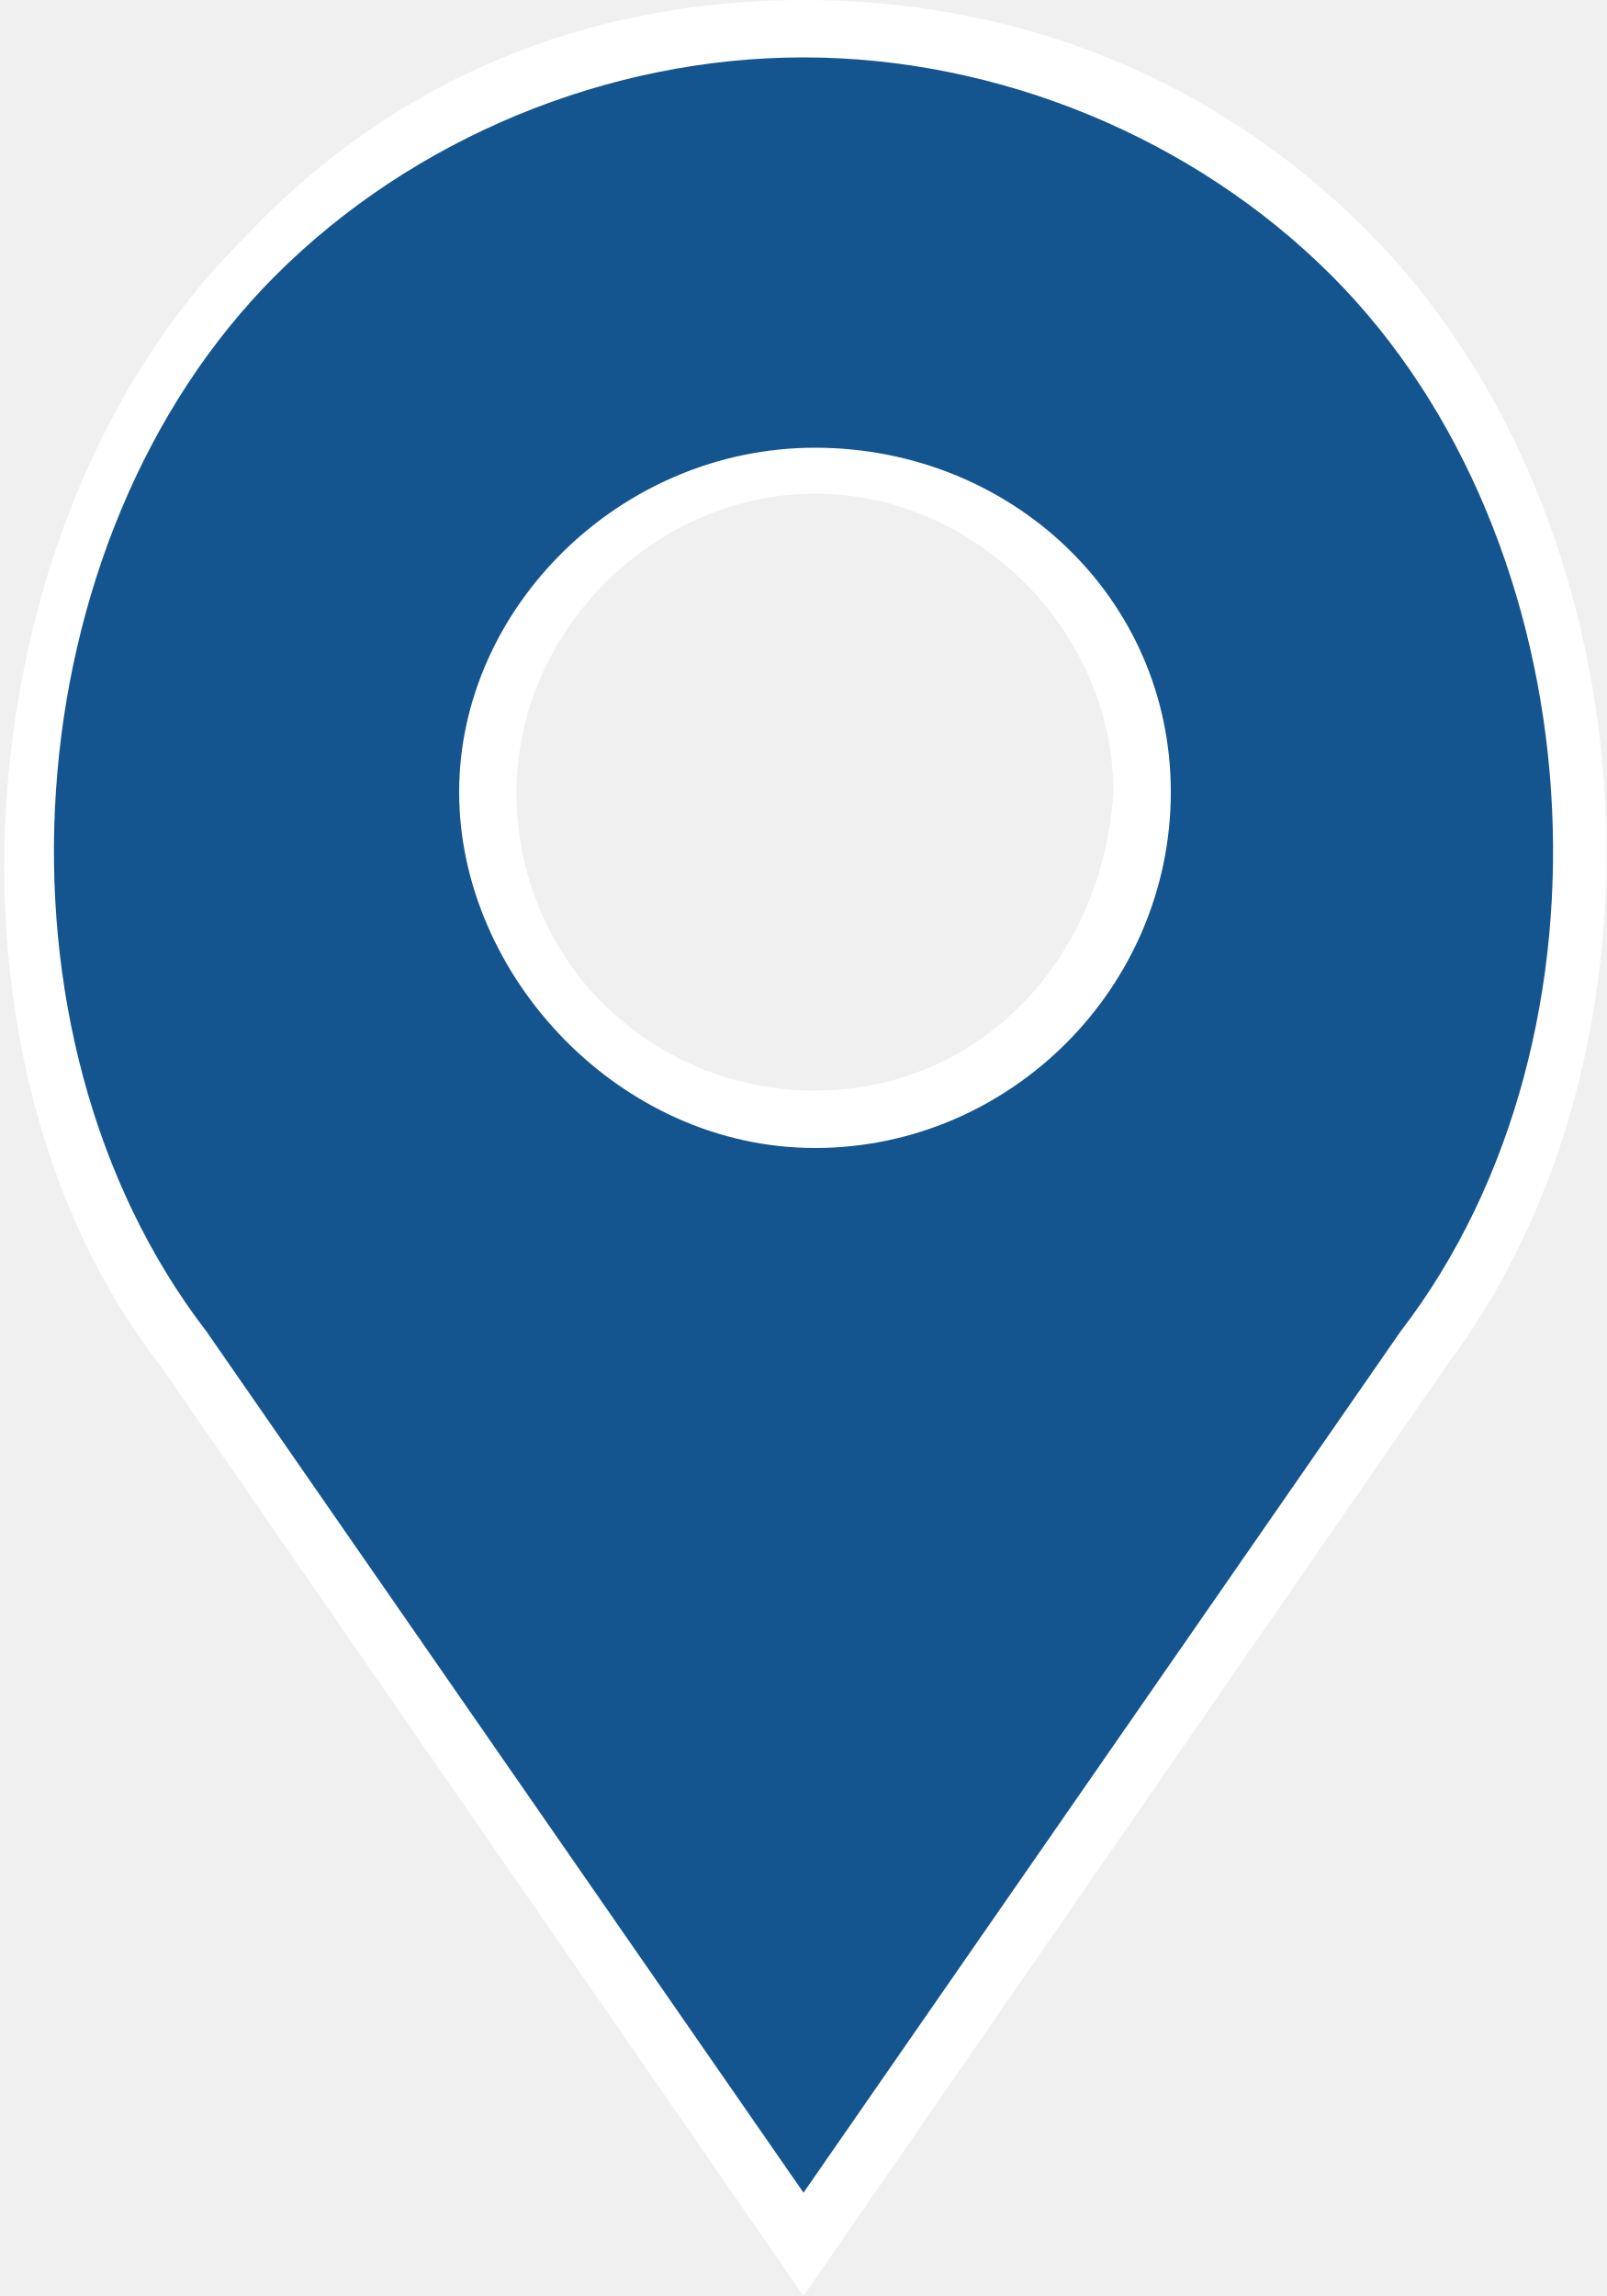
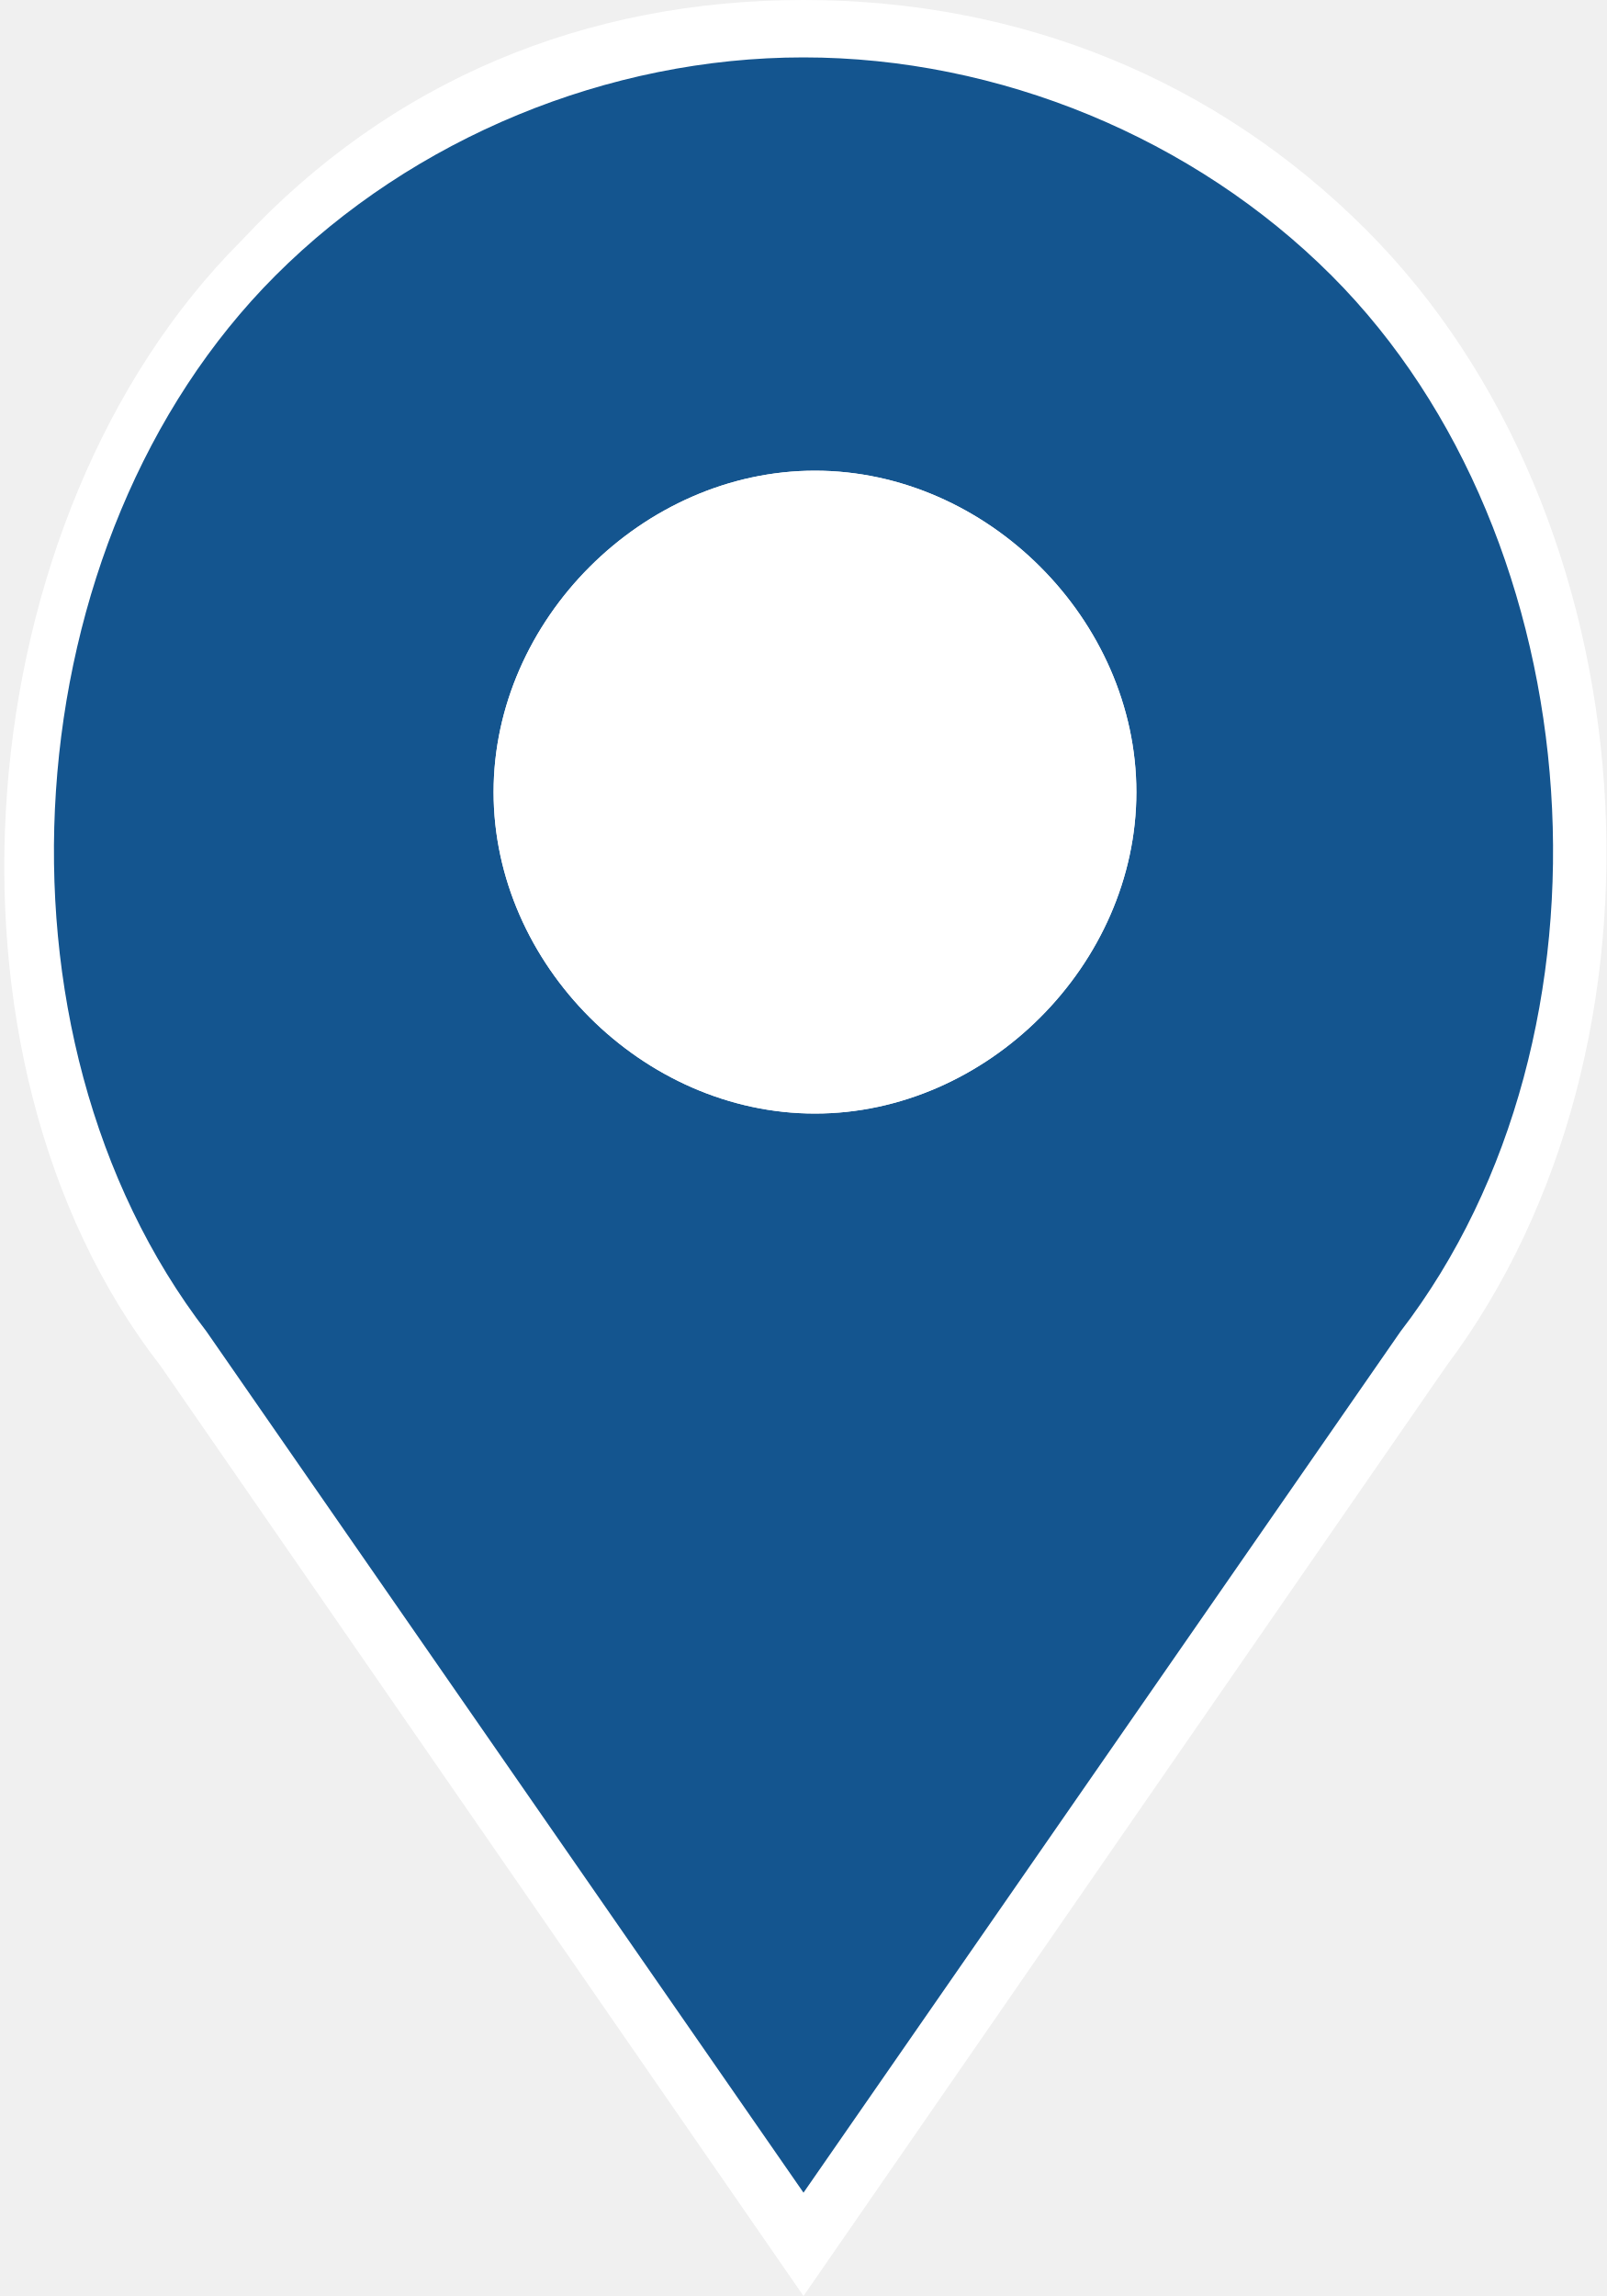
- <svg xmlns="http://www.w3.org/2000/svg" version="1.1" id="Layer_1" x="0px" y="0px" viewBox="0 0 14 20" style="enable-background:new 0 0 14 20;" xml:space="preserve">
+ <svg xmlns="http://www.w3.org/2000/svg" version="1.1" x="0px" y="0px" viewBox="0 0 14 20" style="enable-background:new 0 0 14 20;" xml:space="preserve">
  <style type="text/css">
	.st0{fill:#14558F;}
	.st1{fill:#FFFFFF;}
</style>
-   <g>
-     <path class="st0" d="M1.6,11.8c-2-2.7-1.7-7.2,0.6-9.5c1.3-1.3,3-2,4.8-2c1.8,0,3.5,0.7,4.8,2c2.4,2.4,2.7,6.8,0.6,9.5L7,19.6   L1.6,11.8z M7.1,4.1c-1.5,0-2.8,1.3-2.8,2.8s1.3,2.8,2.8,2.8c1.5,0,2.8-1.3,2.8-2.8S8.6,4.1,7.1,4.1z" />
-     <path class="st1" d="M7,0.5c1.7,0,3.4,0.7,4.6,1.9c2.3,2.3,2.6,6.6,0.6,9.2L7,19.1l-5.2-7.5c-2-2.6-1.7-6.9,0.6-9.2   C3.6,1.2,5.3,0.5,7,0.5 M7.1,10c1.7,0,3.1-1.4,3.1-3.1S8.8,3.9,7.1,3.9C5.4,3.9,4,5.3,4,6.9S5.4,10,7.1,10 M7,0   C5.1,0,3.4,0.7,2.1,2.1c-2.4,2.4-2.8,7.1-0.7,9.8L7,20l5.6-8.1c2.1-2.8,1.8-7.4-0.7-9.9C10.6,0.7,8.9,0,7,0L7,0z M7.1,9.5   c-1.4,0-2.6-1.1-2.6-2.6c0-1.4,1.2-2.6,2.6-2.6c1.4,0,2.6,1.2,2.6,2.6C9.6,8.4,8.5,9.5,7.1,9.5L7.1,9.5z" />
+   <g id="Layer_1">
+     <g>
+       <path class="st0" d="M1.6,11.8c-2-2.7-1.7-7.2,0.6-9.5c1.3-1.3,3-2,4.8-2s3.5,0.7,4.8,2c2.4,2.4,2.7,6.8,0.6,9.5L7,19.6L1.6,11.8z     M7.1,4.1c-1.5,0-2.8,1.3-2.8,2.8s1.3,2.8,2.8,2.8s2.8-1.3,2.8-2.8S8.6,4.1,7.1,4.1z" />
+       <path class="st1" d="M7,0.5c1.7,0,3.4,0.7,4.6,1.9c2.3,2.3,2.6,6.6,0.6,9.2L7,19.1l-5.2-7.5c-2-2.6-1.7-6.9,0.6-9.2    C3.6,1.2,5.3,0.5,7,0.5 M7,0C5.1,0,3.4,0.7,2.1,2.1c-2.4,2.4-2.8,7.1-0.7,9.8L7,20l5.6-8.1c2.1-2.8,1.8-7.4-0.7-9.9    C10.6,0.7,8.9,0,7,0L7,0z" />
+     </g>
+   </g>
+   <g id="Layer_2">
+     <path class="st1" d="M4.3,6.9c0,1.5,1.3,2.8,2.8,2.8s2.8-1.3,2.8-2.8S8.6,4.1,7.1,4.1S4.3,5.4,4.3,6.9z" />
  </g>
</svg>
